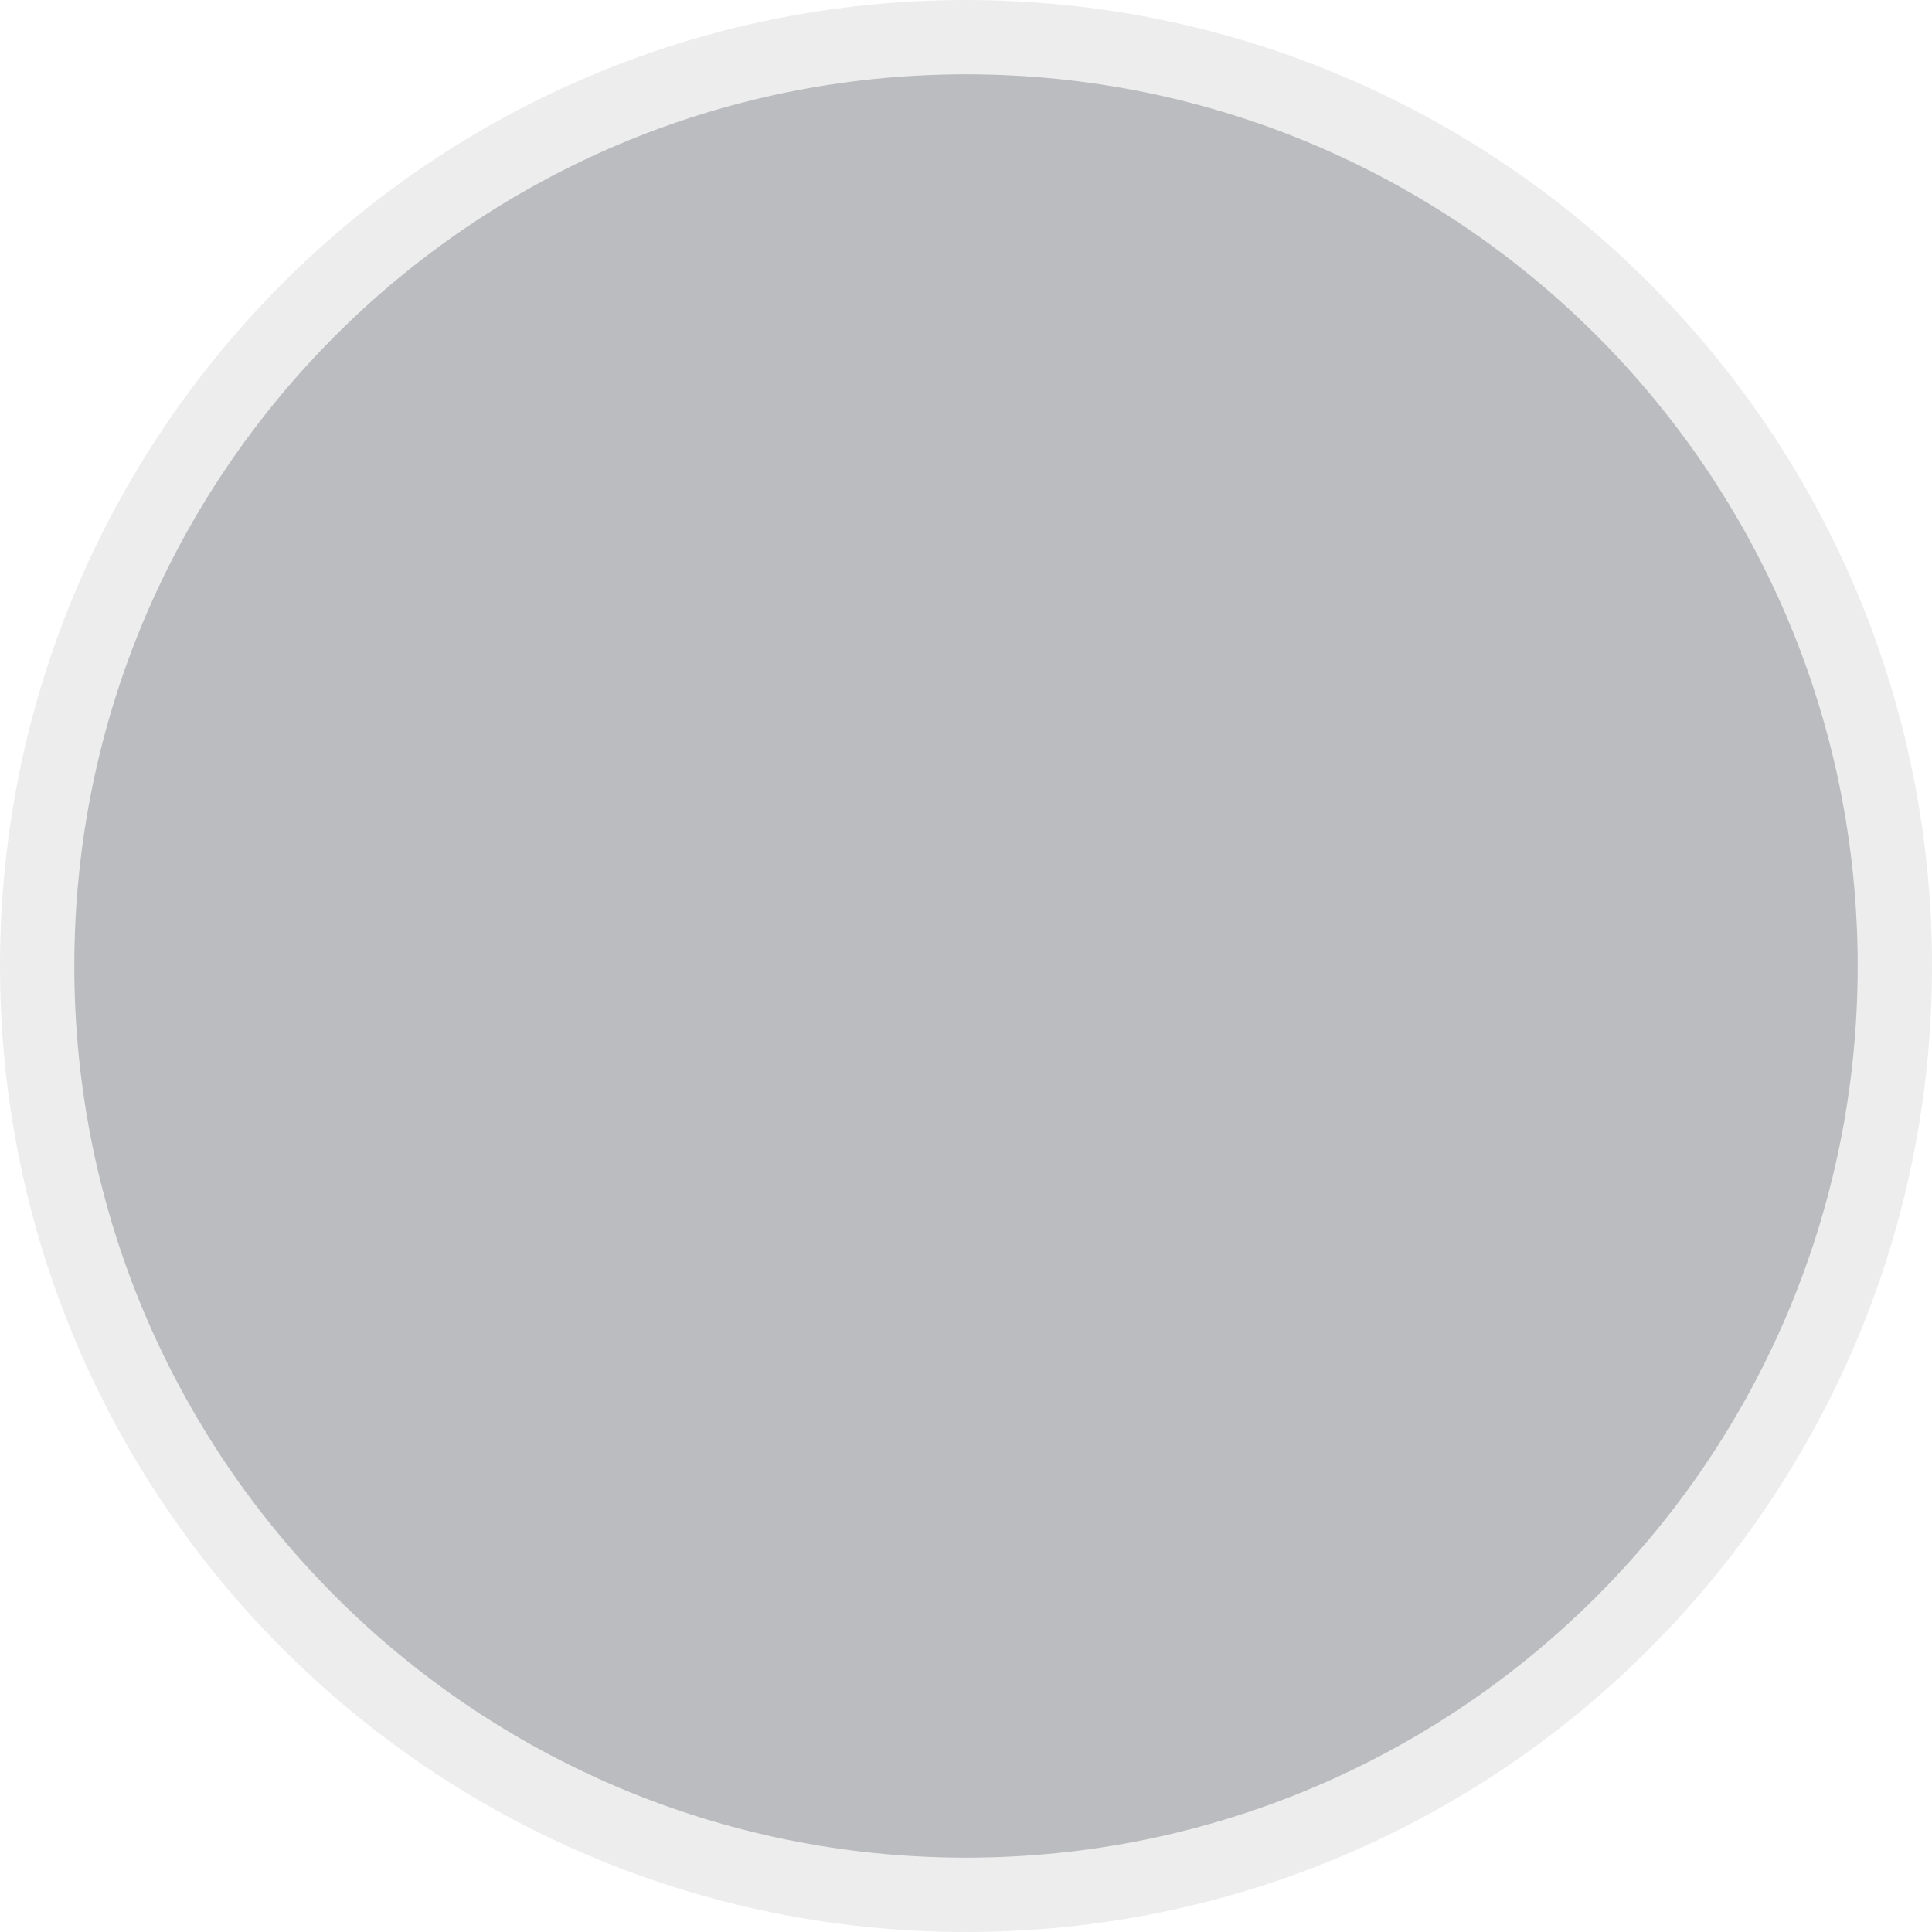
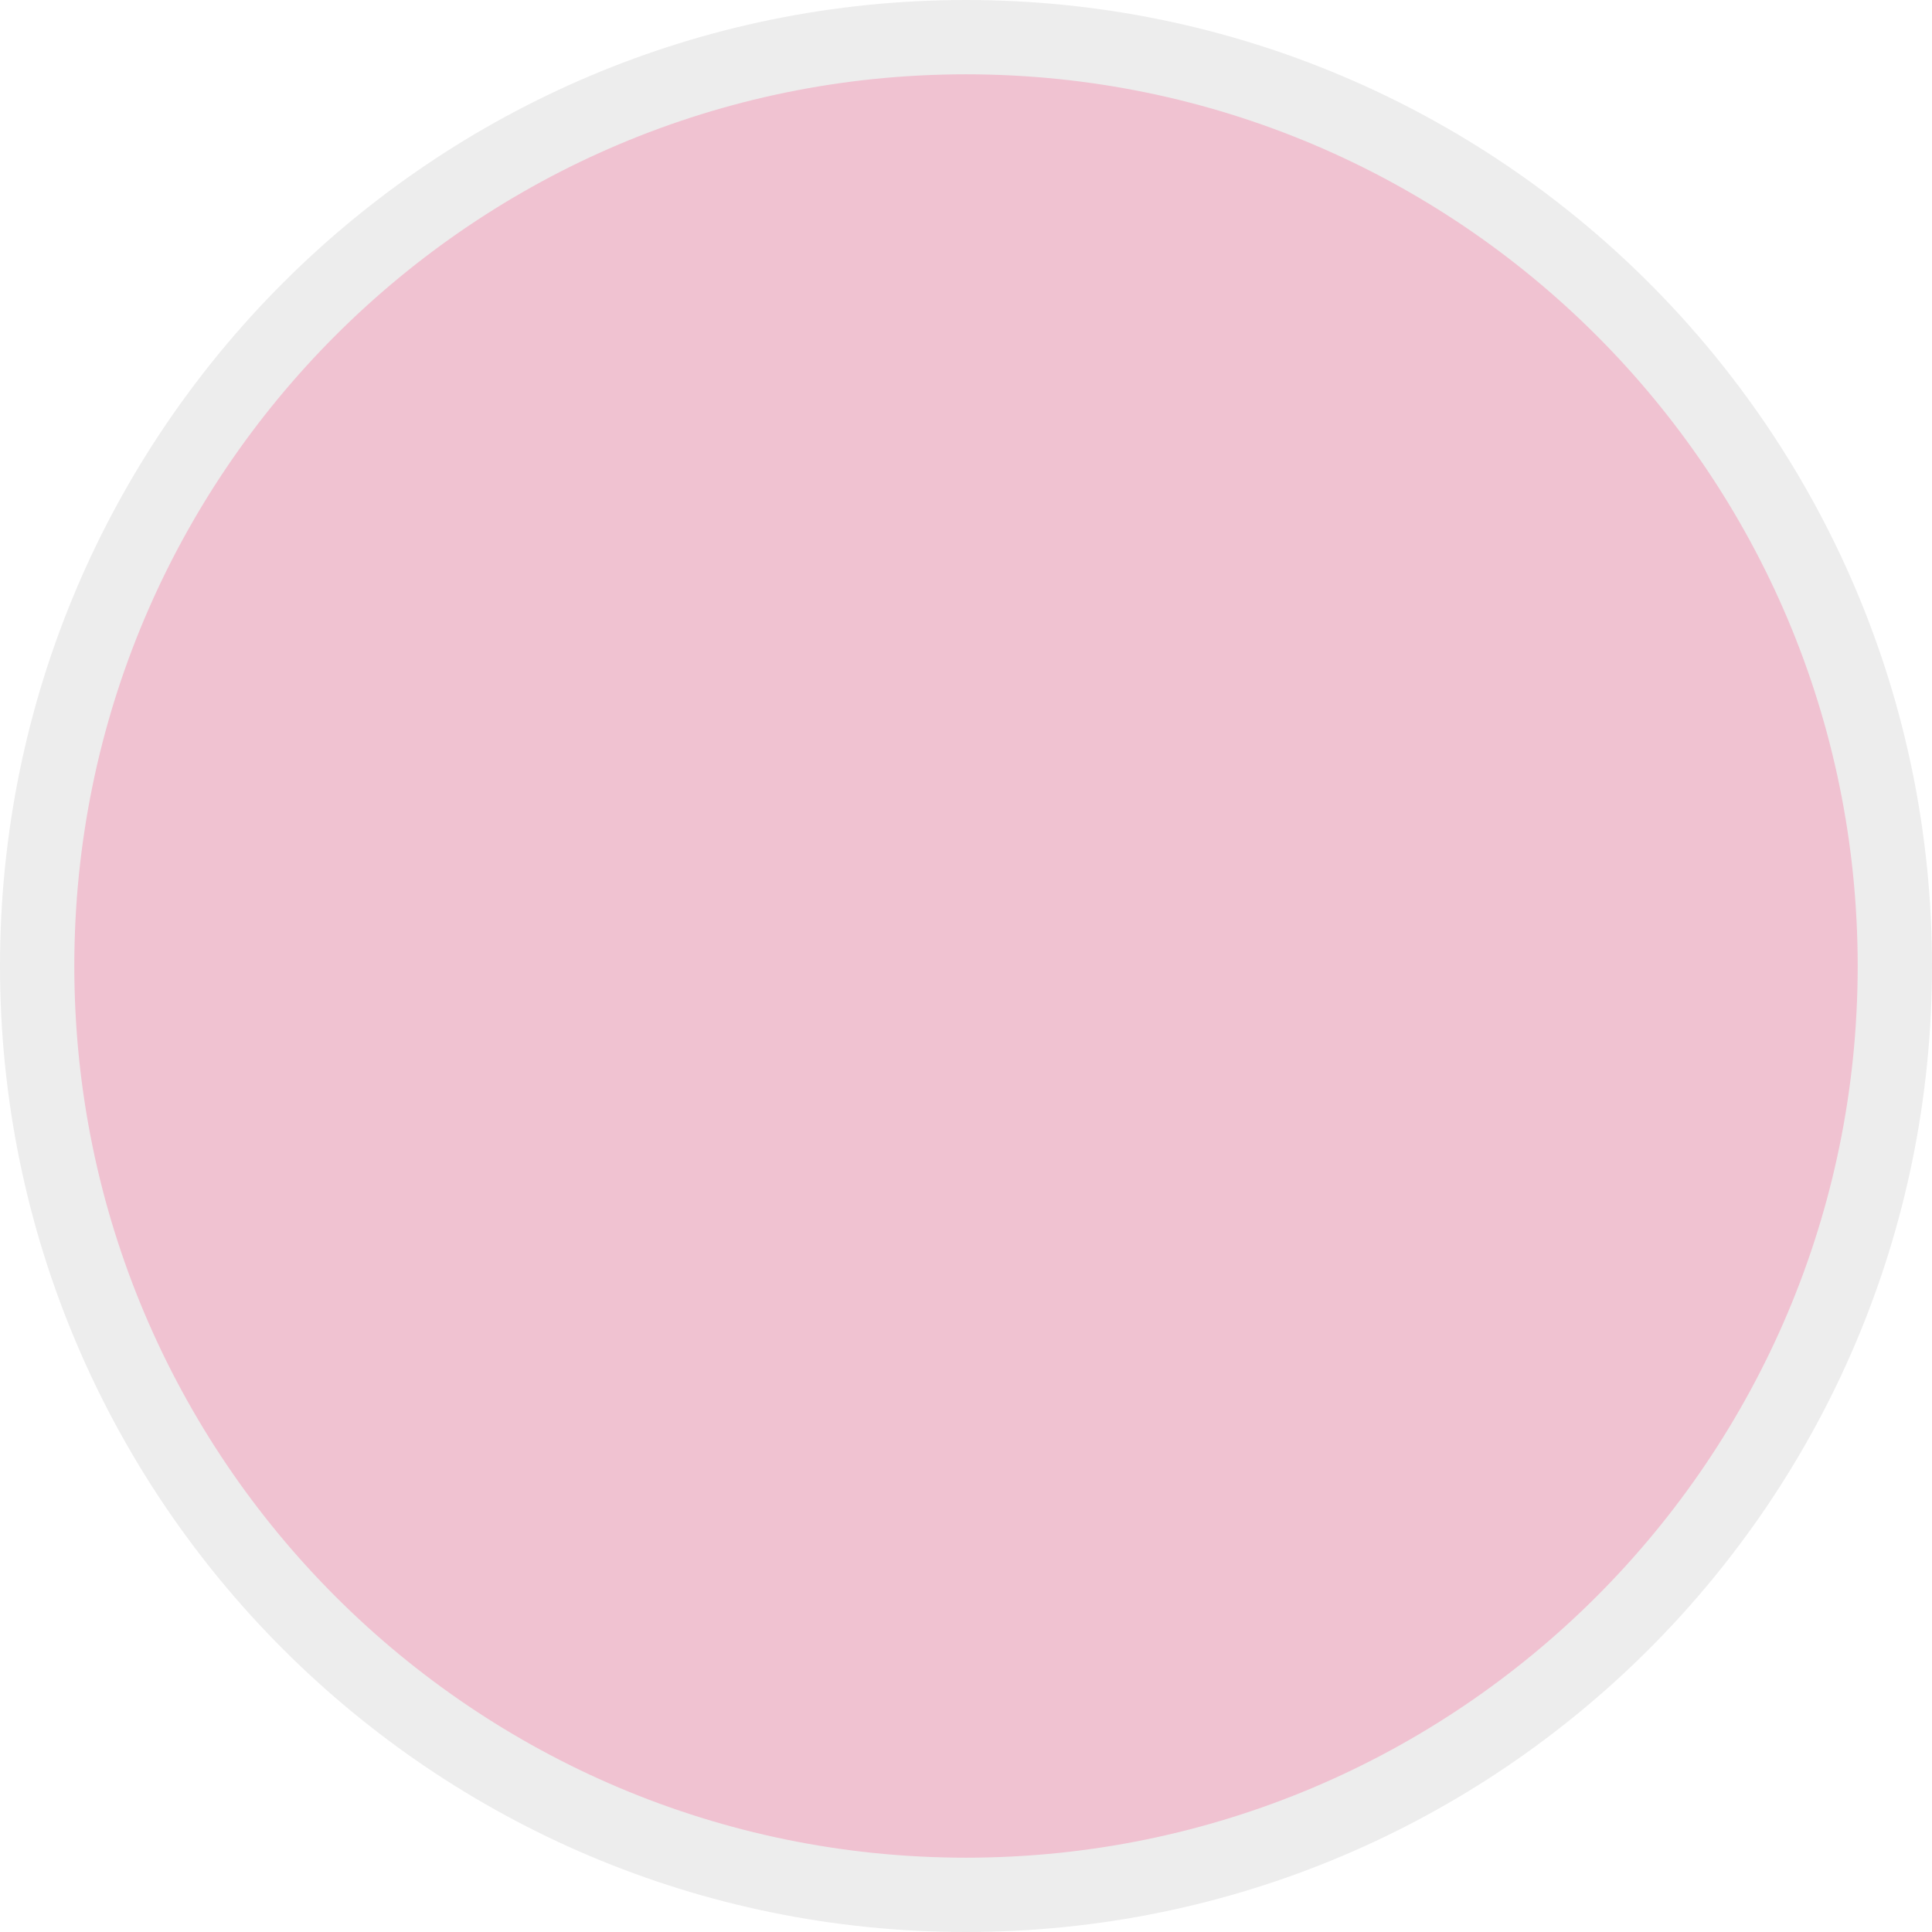
<svg xmlns="http://www.w3.org/2000/svg" width="26" height="26" viewBox="0 0 26 26" fill="none">
-   <rect x="0.5" y="0.5" width="25" height="25" rx="12.5" fill="#1B2028" fill-opacity="0.3" />
+   <rect x="0.5" y="0.5" width="25" height="25" rx="12.5" fill="#c36" fill-opacity="0.3" />
  <rect x="0.5" y="0.5" width="25" height="25" rx="12.5" stroke="#EDEDED" />
</svg>
